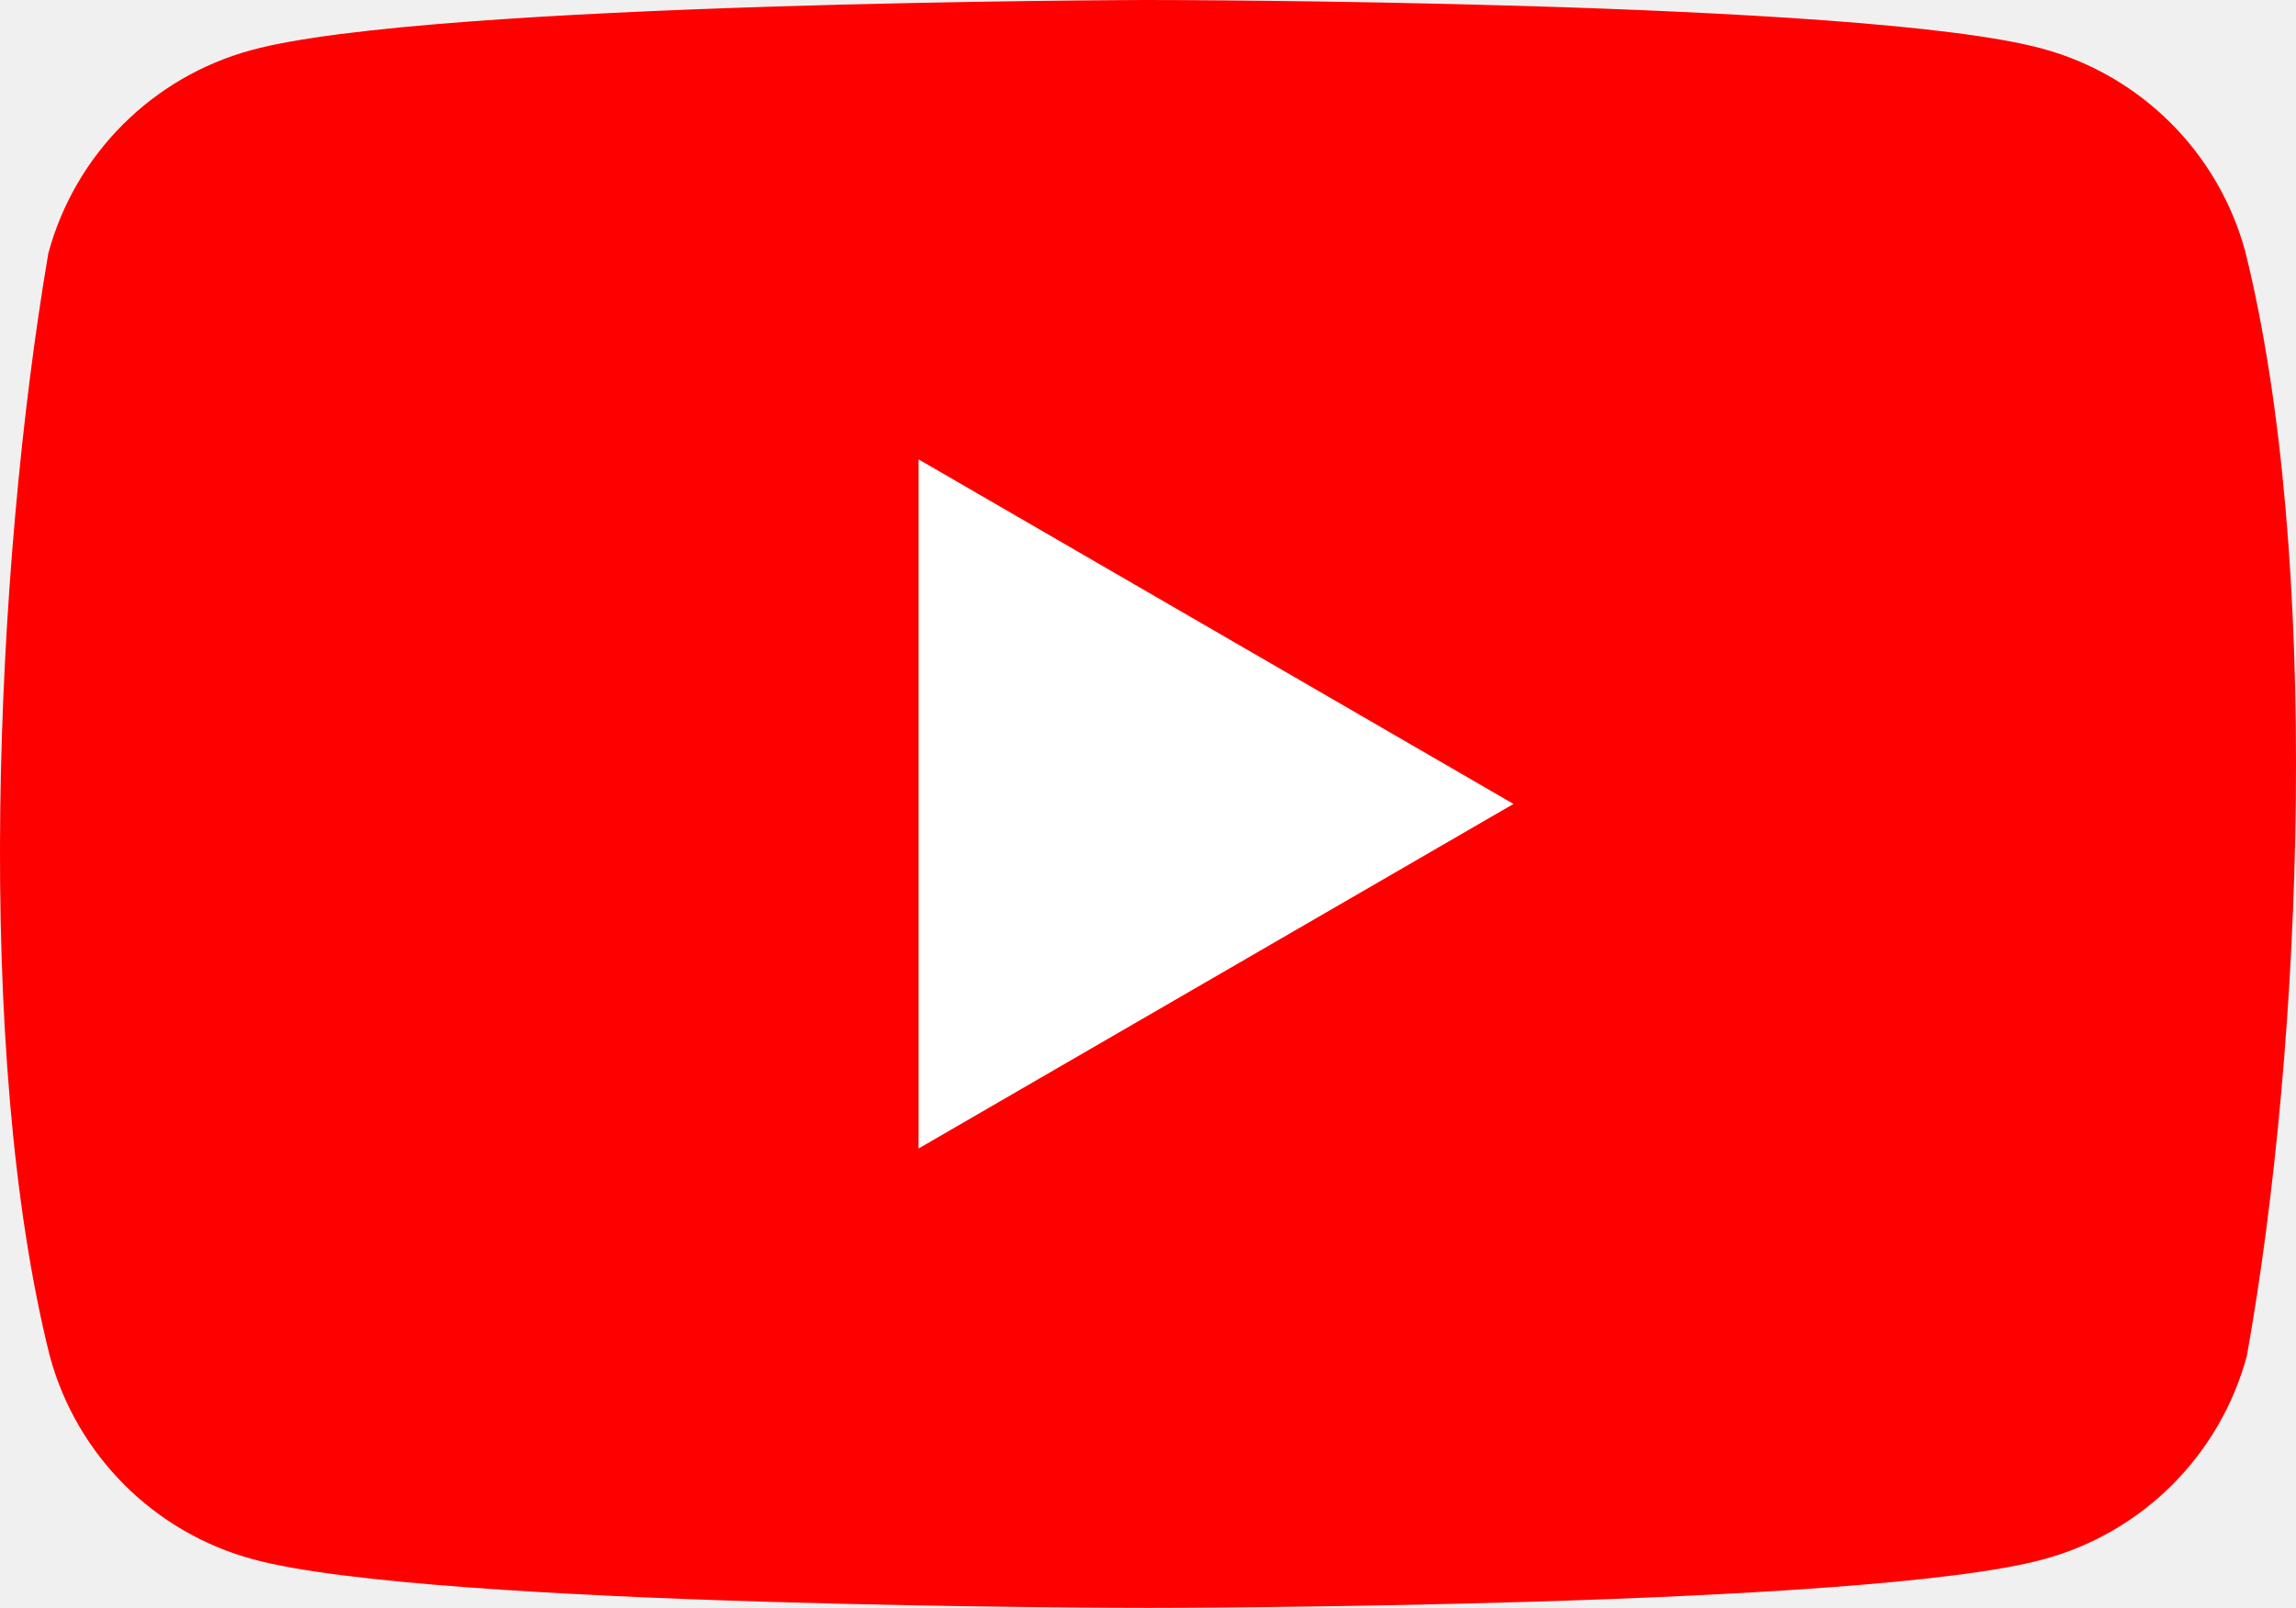
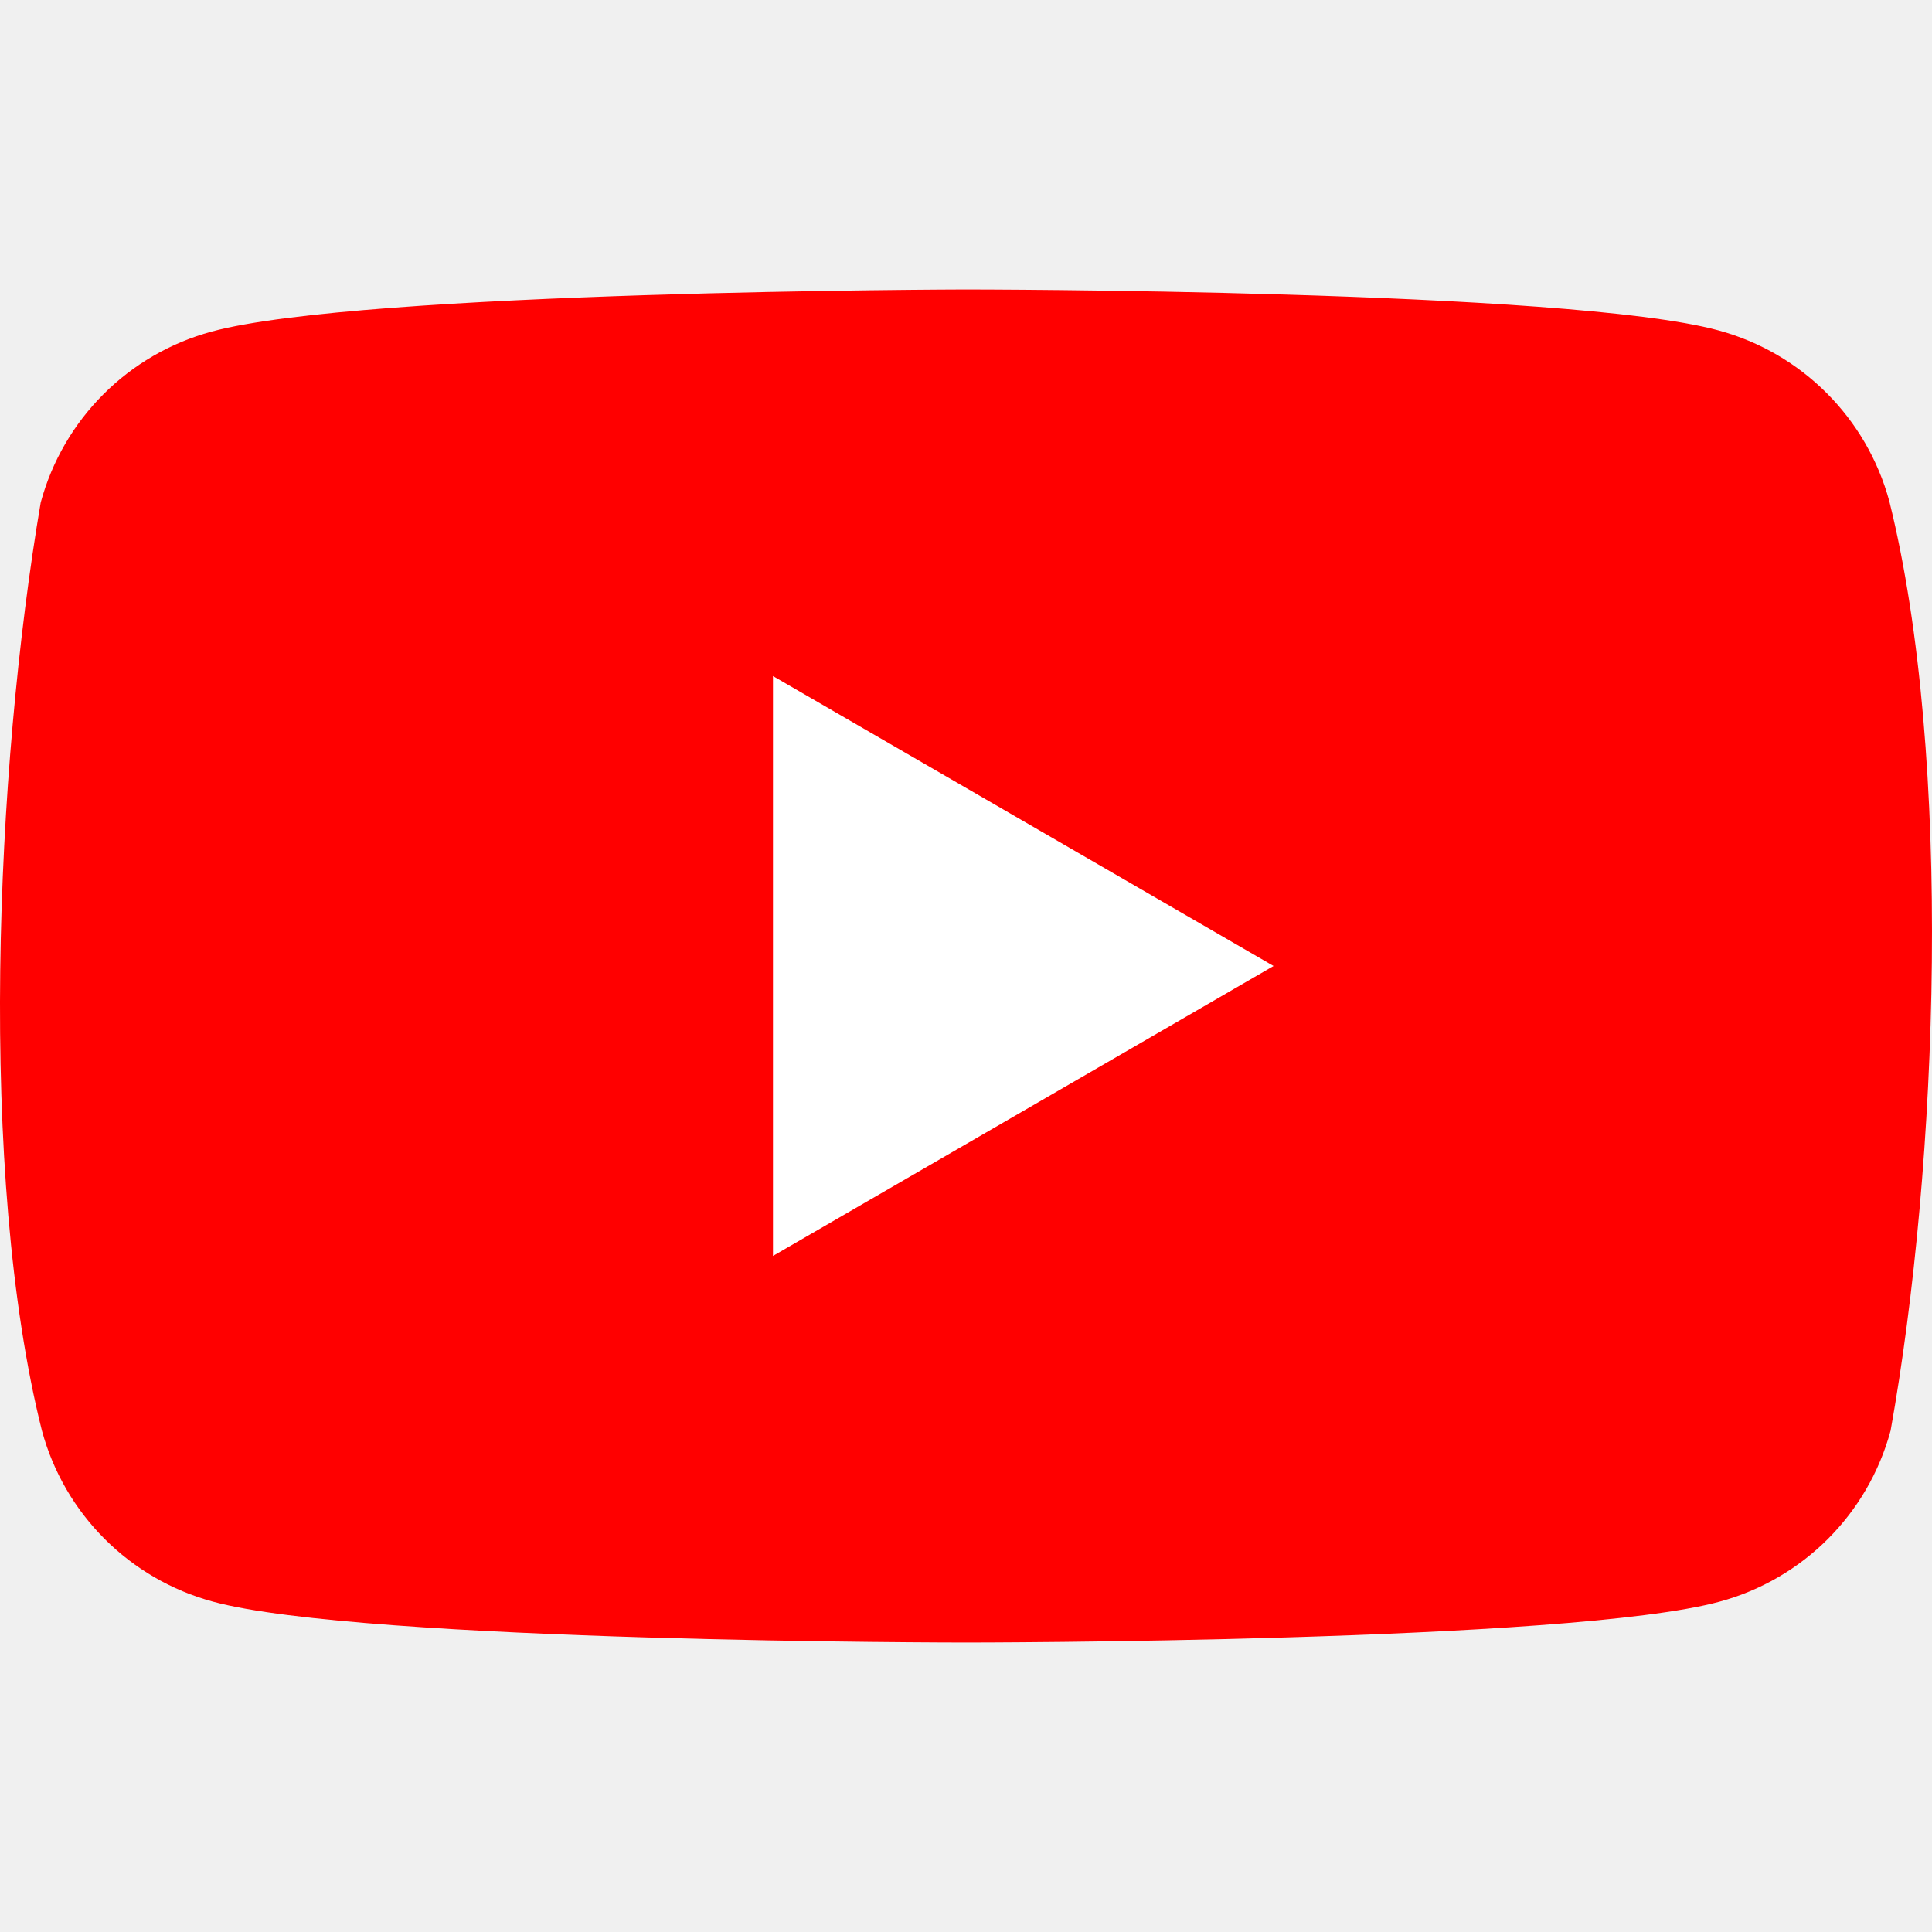
- <svg xmlns="http://www.w3.org/2000/svg" viewBox="0 0 155.924 109.2" version="1.1" id="svg15" width="155.924" height="109.2">
-   <defs id="defs19" />
-   <path d="m 152.483,17.1 a 19.6,19.6 0 0 0 -13.8,-13.8 C 126.583,0 77.883,0 77.883,0 c 0,0 -48.7,0.1 -60.8,3.4 A 19.6,19.6 0 0 0 3.283,17.2 c -3.66,21.5 -5.08,54.26 0.1,74.9 a 19.6,19.6 0 0 0 13.8,13.8 c 12.1,3.3 60.8,3.3 60.8,3.3 0,0 48.7,0 60.8,-3.3 a 19.6,19.6 0 0 0 13.8,-13.8 c 3.86,-21.53 5.05,-54.27 -0.1,-75 z" id="path2" style="fill:#ff0000" />
-   <path d="M 62.383,78 102.783,54.6 62.383,31.2 Z" id="path4" style="fill:#ffffff" />
+ <svg xmlns="http://www.w3.org/2000/svg" width="100" height="100">
+   <path d="M97.793 25.95a12.57 12.57 0 0 0-8.85-8.85c-7.76-2.117-38.994-2.117-38.994-2.117s-31.233.064-38.993 2.18a12.57 12.57 0 0 0-8.85 8.851C-.242 39.803-1.152 60.813 2.17 74.05a12.57 12.57 0 0 0 8.85 8.85c7.76 2.117 38.994 2.117 38.994 2.117s31.233 0 38.993-2.116a12.57 12.57 0 0 0 8.85-8.85c2.476-13.809 3.239-34.806-.064-48.101z" style="fill:red;stroke-width:.641" />
+   <path d="M40.009 65.007 65.919 50l-25.91-15.007Z" style="fill:#fff;stroke-width:.641" />
</svg>
